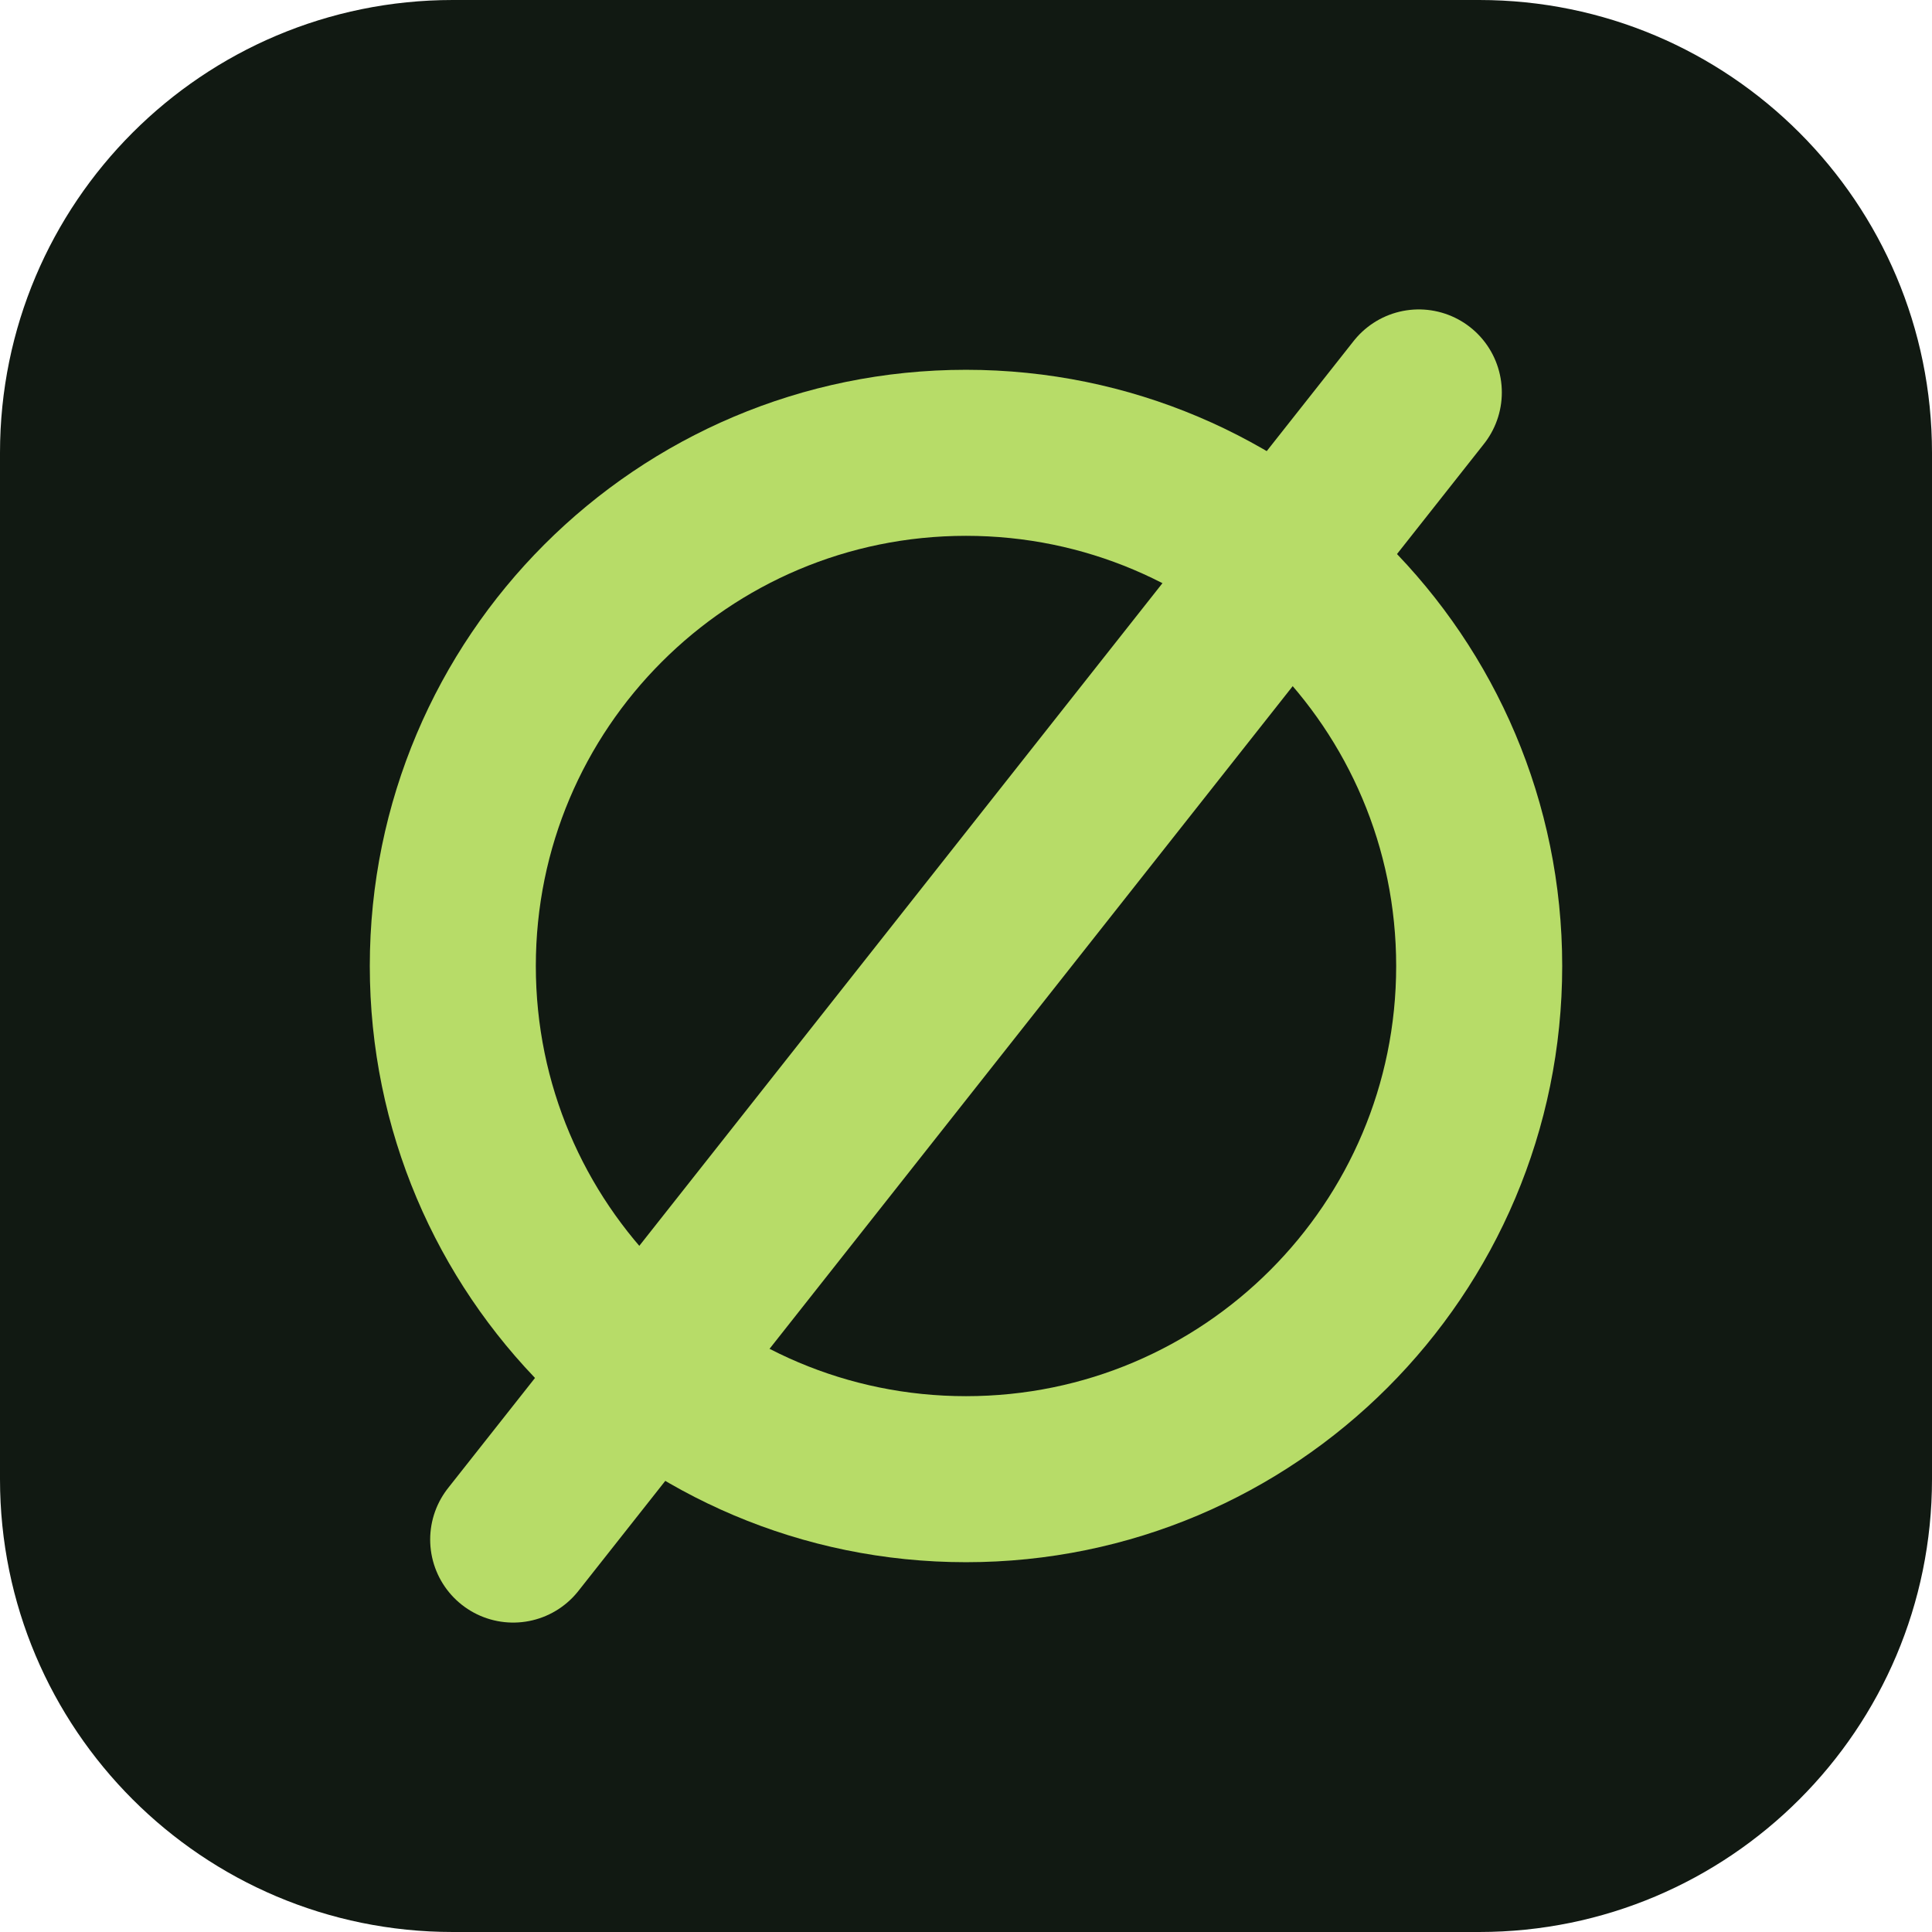
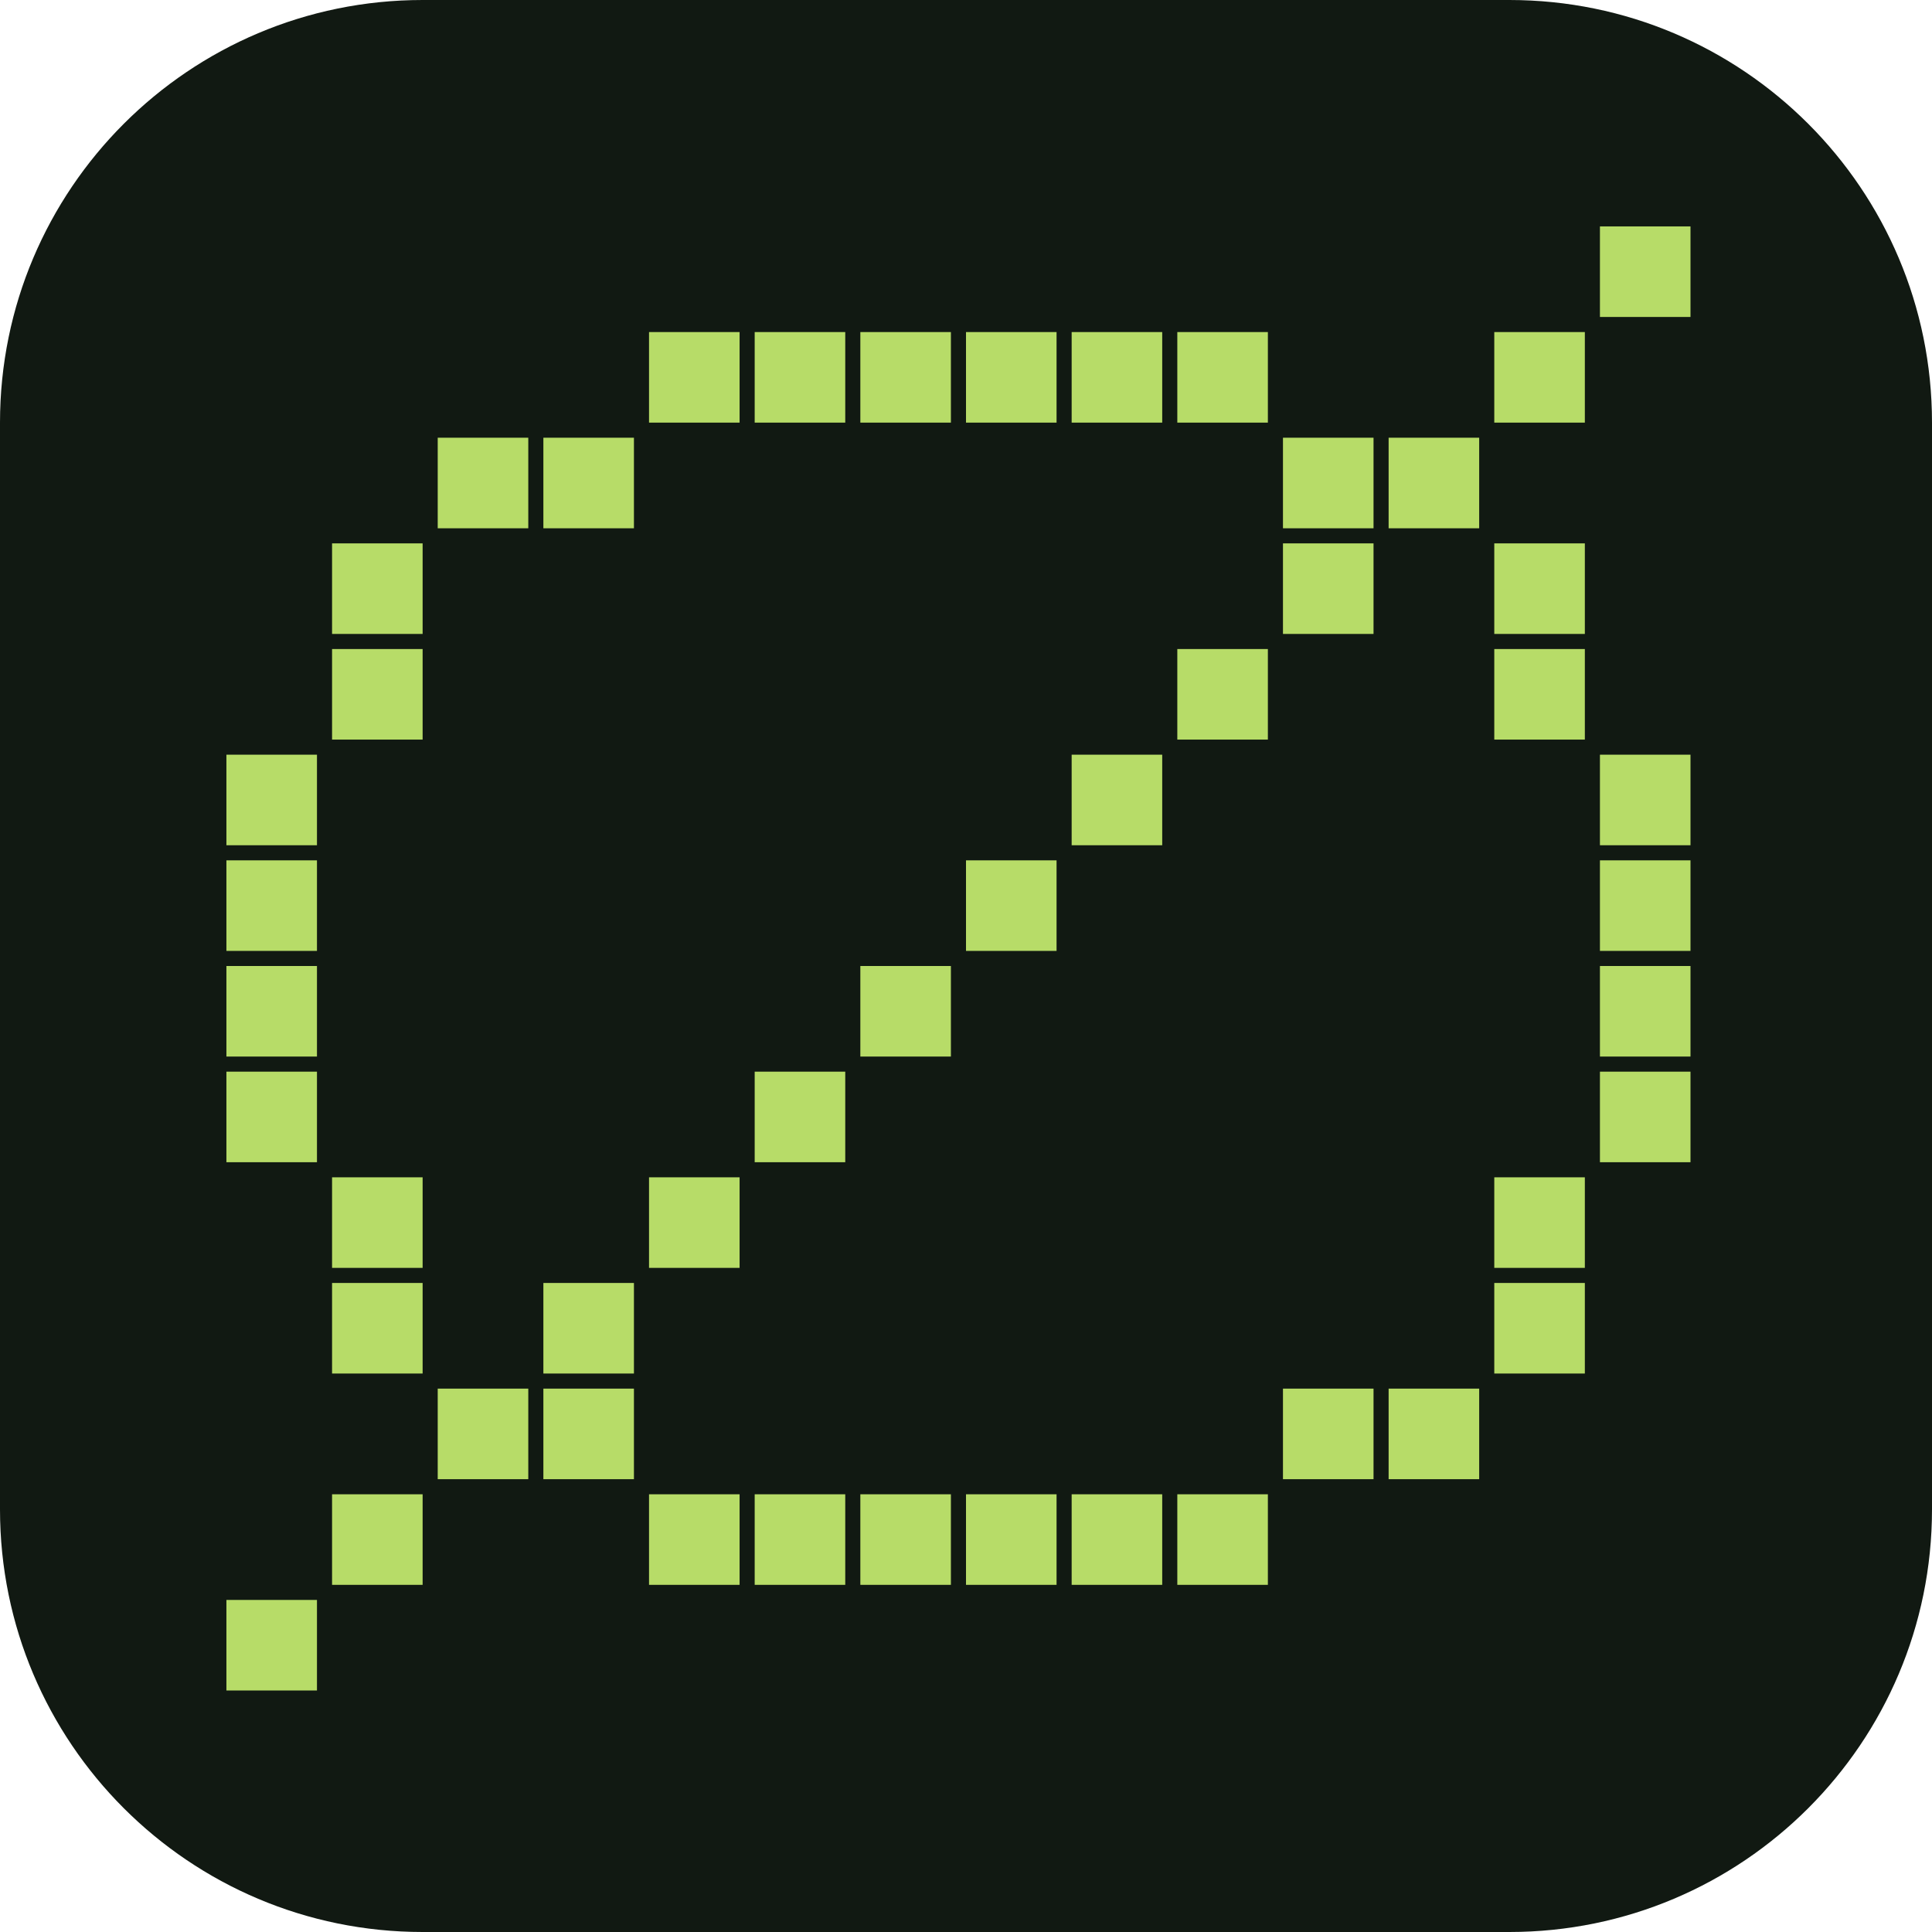
- <svg xmlns="http://www.w3.org/2000/svg" viewBox="0 0 64 64" fill="none">
-   <rect width="64" height="64" rx="15" fill="#111912" />
-   <circle cx="32" cy="32" r="17" stroke="#B7DC68" stroke-width="5.5" />
-   <path d="M47 13L17 51" stroke="#B7DC68" stroke-width="5.5" stroke-linecap="round" />
+ <svg xmlns="http://www.w3.org/2000/svg" viewBox="0 0 64 64">
+   <rect width="64" height="64" rx="14" fill="#111912" />
+   <path fill="#B7DC68" d="M53,7.5h3v3h-3zM21.5,11h3v3h-3zM25,11h3v3h-3zM28.5,11h3v3h-3zM32,11h3v3h-3zM35.5,11h3v3h-3zM39,11h3v3h-3zM49.5,11h3v3h-3zM14.5,14.5h3v3h-3zM18,14.5h3v3h-3zM42.5,14.5h3v3h-3zM46,14.5h3v3h-3zM11,18h3v3h-3zM42.5,18h3v3h-3zM49.5,18h3v3h-3zM11,21.5h3v3h-3zM39,21.5h3v3h-3zM49.5,21.5h3v3h-3zM7.5,25h3v3h-3zM35.5,25h3v3h-3zM53,25h3v3h-3zM7.5,28.5h3v3h-3zM32,28.5h3v3h-3zM53,28.5h3v3h-3zM7.5,32h3v3h-3zM28.5,32h3v3h-3zM53,32h3v3h-3zM7.5,35.5h3v3h-3zM25,35.5h3v3h-3zM53,35.5h3v3h-3zM11,39h3v3h-3zM21.5,39h3v3h-3zM49.5,39h3v3h-3zM11,42.5h3v3h-3zM18,42.5h3v3h-3zM49.5,42.5h3v3h-3zM14.5,46h3v3h-3zM18,46h3v3h-3zM42.5,46h3v3h-3zM46,46h3v3h-3zM11,49.5h3v3h-3zM21.5,49.5h3v3h-3zM25,49.5h3v3h-3zM28.5,49.5h3v3h-3zM32,49.5h3v3h-3zM35.5,49.5h3v3h-3zM39,49.5h3v3h-3zM7.5,53h3v3h-3z" />
</svg>
